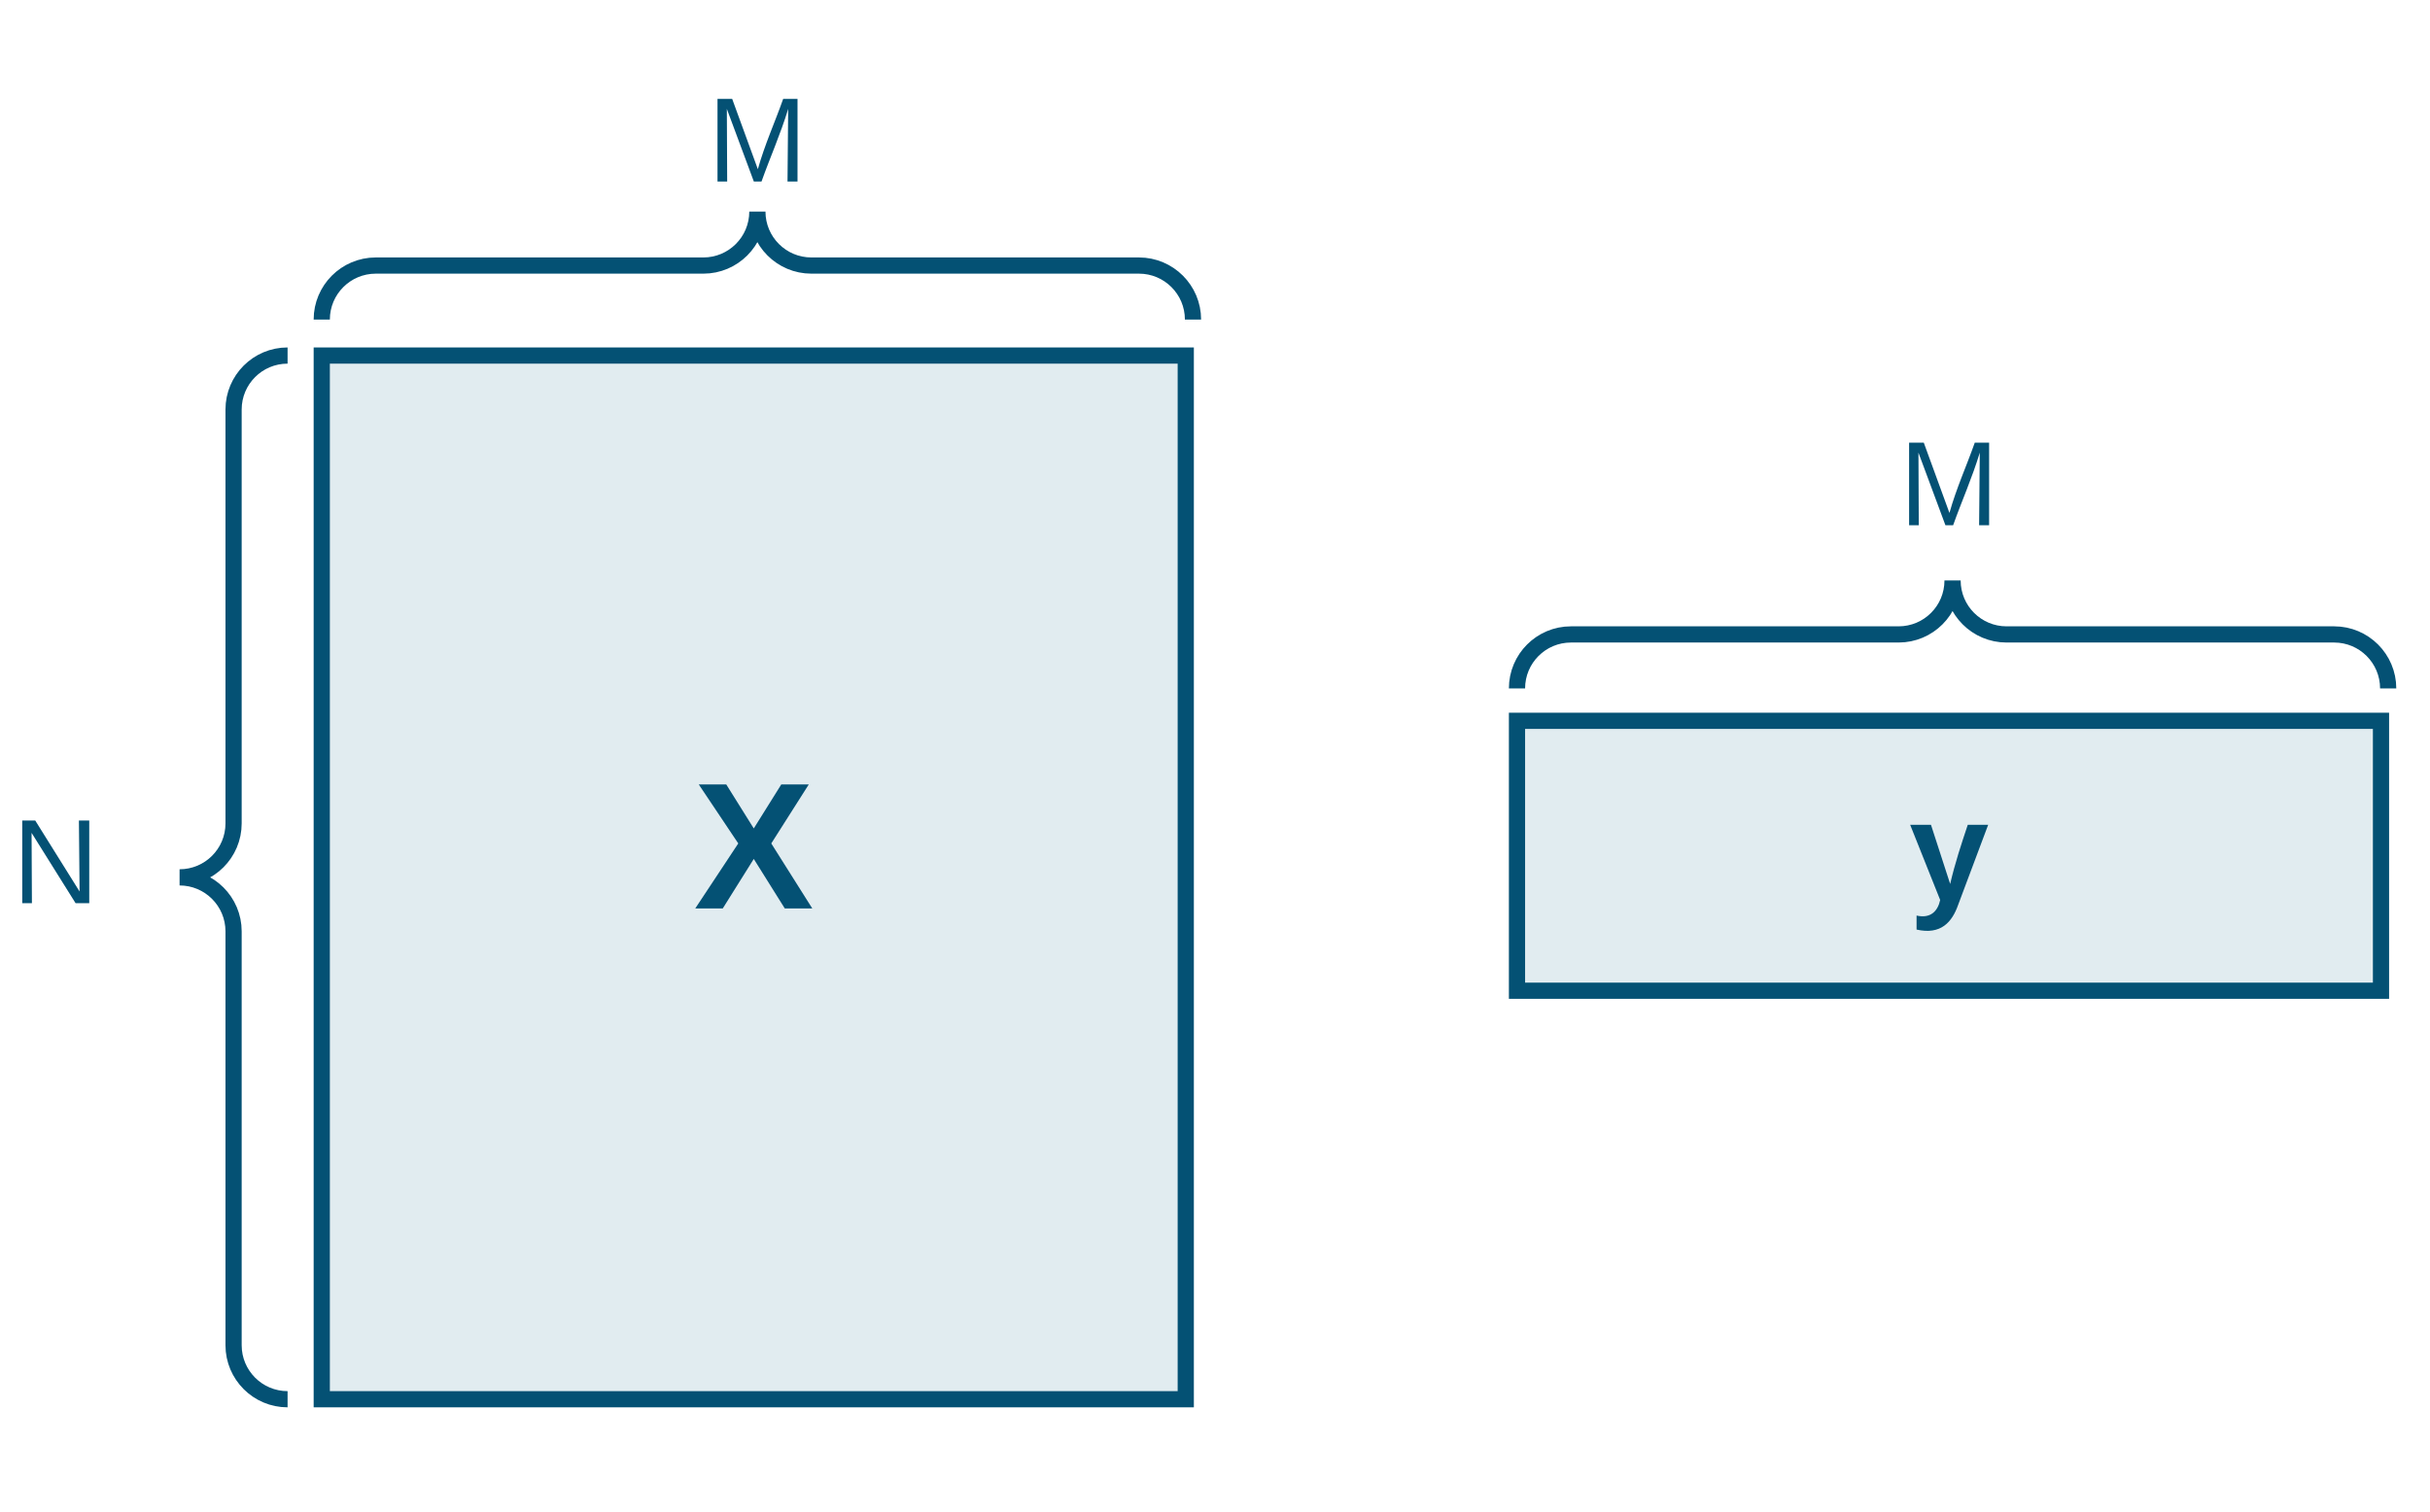
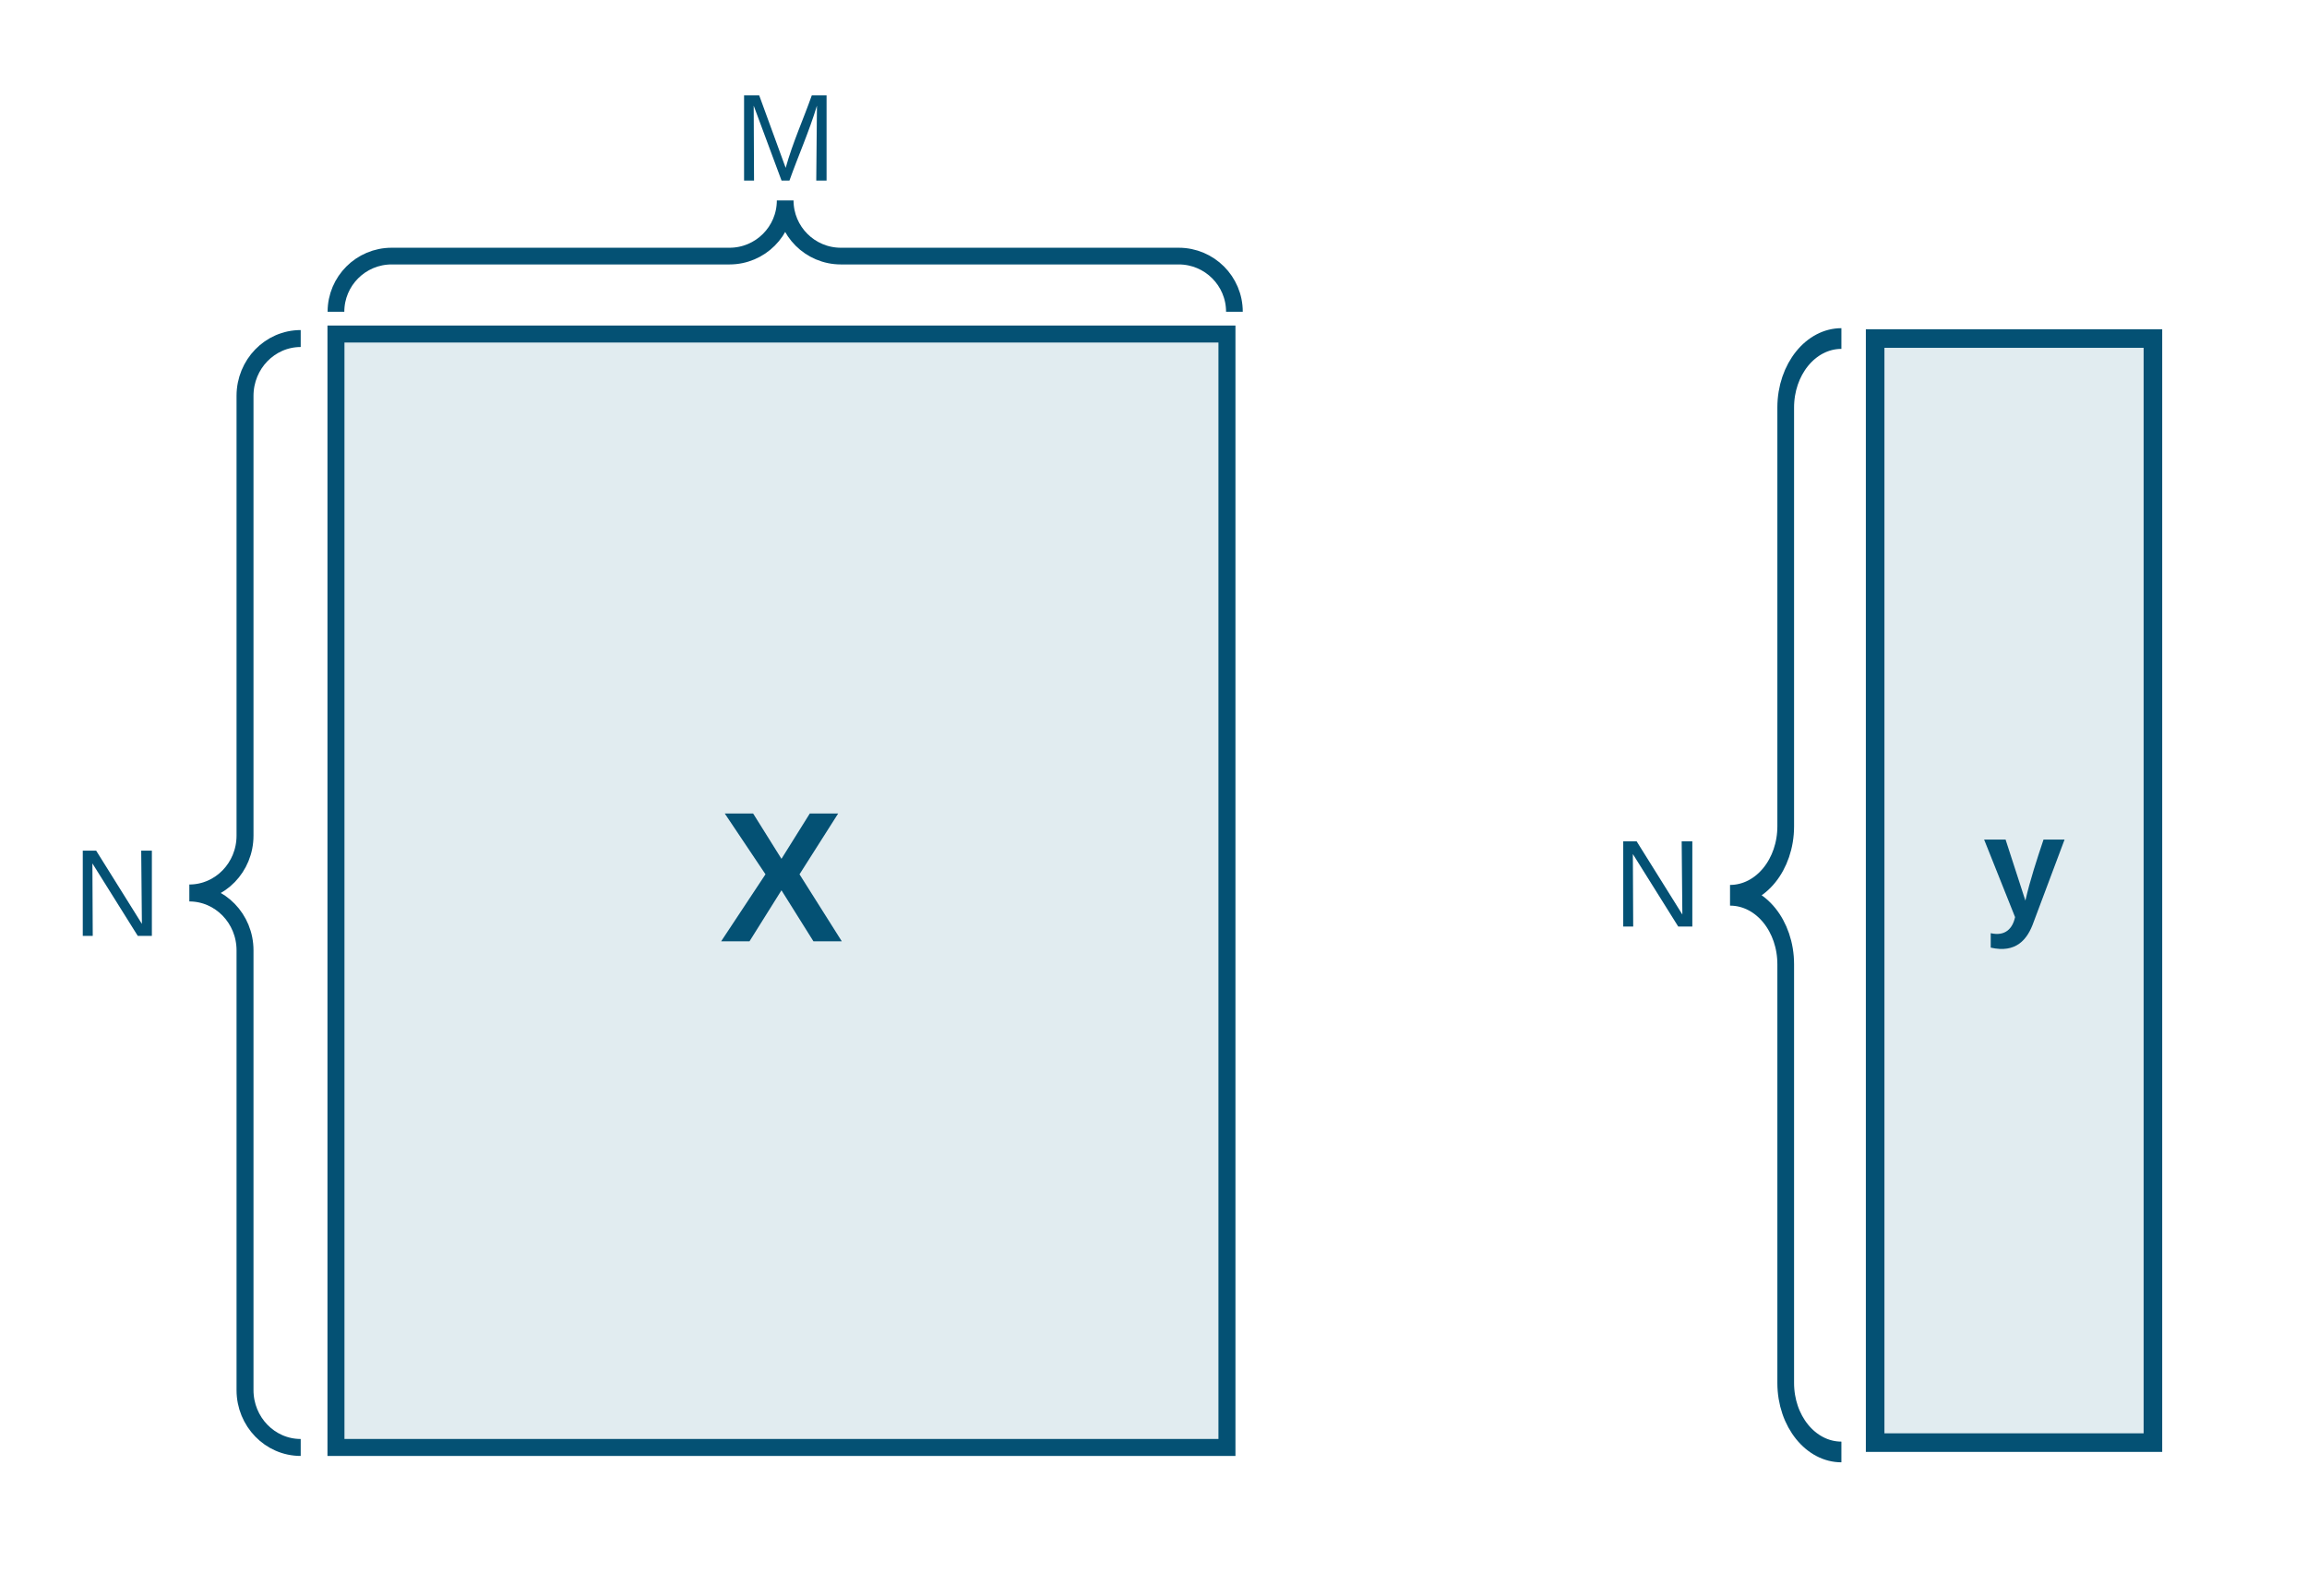
- <svg xmlns="http://www.w3.org/2000/svg" xmlns:ns1="lucid" xmlns:xlink="http://www.w3.org/1999/xlink" id="svg879" version="1.1" height="280" width="450">
-   <defs id="defs883" />
-   <g id="g877" ns1:page-tab-id="0_0" transform="translate(-26.7449,-20.80904)">
-     <path id="path833" fill="#e1ecf0" stroke-width="3" stroke="#045174" d="m 86.33,86.67 h 160 V 280 h -160 z" />
-     <use height="100%" width="100%" y="0" x="0" id="use835" transform="translate(155.221,189.0833)" xlink:href="#a" />
-     <path id="path837" fill="none" d="m 0,92.67 c 0,-3.32 2.7,-6 6,-6 h 68 c 3.3,0 6,2.68 6,6 V 274 c 0,3.3 -2.7,6 -6,6 H 6 c -3.3,0 -6,-2.7 -6,-6 z" />
-     <path id="path839" fill="none" stroke-width="3" stroke="#045174" d="m 80,280 c -5.52,0 -10,-4.48 -10,-10 v -76.67 c 0,-5.52 -4.48,-10 -10,-10 5.52,0 10,-4.47 10,-10 V 96.67 c 0,-5.53 4.48,-10 10,-10" />
-     <use height="100%" width="100%" y="0" x="0" id="use841" transform="translate(29.01235,188.1111)" xlink:href="#b" />
-     <g id="g847" fill="none">
-       <path id="path843" d="m 241.67,0 c 3.3,0 6,2.7 6,6 v 68 c 0,3.3 -2.7,6 -6,6 H 92.33 c -3.3,0 -6,-2.7 -6,-6 V 6 c 0,-3.3 2.7,-6 6,-6 z" />
-       <path id="path845" stroke-width="3" stroke="#045174" d="m 86.33,80 c 0,-5.52 4.48,-10 10,-10 H 157 c 5.52,0 10,-4.48 10,-10 0,5.52 4.48,10 10,10 h 60.67 c 5.52,0 10,4.48 10,10" />
-     </g>
-     <path id="path849" fill="none" d="m 152.77,37.66 c 0,-3.32 2.68,-6 6,-6 h 16.46 c 3.32,0 6,2.68 6,6 v 24.67 c 0,3.32 -2.68,6 -6,6 h -16.46 c -3.32,0 -6,-2.68 -6,-6 z" />
-     <use height="100%" width="100%" y="0" x="0" id="use851" transform="translate(157.7654,54.43444)" xlink:href="#c" />
-     <path id="path853" fill="#e1ecf0" stroke-width="3" stroke="#045174" d="m 307.67,154.33 h 160 v 50 h -160 z" />
-     <use height="100%" width="100%" y="0" x="0" id="use855" transform="translate(380.2581,187.6667)" xlink:href="#d" />
-     <g id="g861" fill="none">
-       <path id="path857" d="m 463,68.33 c 3.3,0 6,2.7 6,6 v 68 c 0,3.32 -2.7,6 -6,6 H 313.67 c -3.32,0 -6,-2.68 -6,-6 v -68 c 0,-3.3 2.68,-6 6,-6 z" />
-       <path id="path859" stroke-width="3" stroke="#045174" d="m 307.67,148.33 c 0,-5.52 4.47,-10 10,-10 h 60.66 c 5.53,0 10,-4.47 10,-10 0,5.53 4.48,10 10,10 H 459 c 5.52,0 10,4.48 10,10" />
-     </g>
-     <path id="path863" fill="none" d="m 373.43,101.33 c 0,-3.3 2.7,-6 6,-6 h 16.47 c 3.3,0 6,2.7 6,6 V 126 c 0,3.32 -2.7,6 -6,6 h -16.47 c -3.3,0 -6,-2.68 -6,-6 z" />
-     <use height="100%" width="100%" y="0" x="0" id="use865" transform="translate(378.4321,118.1111)" xlink:href="#c" />
+ <svg xmlns="http://www.w3.org/2000/svg" xmlns:xlink="http://www.w3.org/1999/xlink" width="414.28" height="286.669" version="1.1" id="svg879">
+   <defs id="defs883">
    <defs id="defs875">
      <path id="e" d="M 182,0 120,-99 58,0 H 3 L 89,-130 10,-248 h 55 l 55,88 55,-88 h 55 l -75,118 82,130 h -55" fill="#045174" />
      <use height="100%" width="100%" y="0" x="0" id="a" xlink:href="#e" transform="scale(0.09259259)" />
      <path id="f" d="M 190,0 58,-211 59,0 H 30 v -248 h 39 l 133,213 -2,-213 h 31 V 0 h -41" fill="#045174" />
      <use height="100%" width="100%" y="0" x="0" id="b" xlink:href="#f" transform="scale(0.0617284)" />
      <path id="g" d="m 240,0 2,-218 C 219,-142 188,-73 162,0 H 139 L 58,-218 59,0 H 30 v -248 h 44 l 77,211 c 21,-75 51,-140 76,-211 h 43 V 0 h -30" fill="#045174" />
      <use height="100%" width="100%" y="0" x="0" id="c" xlink:href="#g" transform="scale(0.0617284)" />
      <path id="h" d="M 123,10 C 108,53 80,86 19,72 V 37 C 54,45 72,26 78,-2 L 3,-190 h 52 l 48,148 c 12,-52 28,-100 44,-148 h 51" fill="#045174" />
      <use height="100%" width="100%" y="0" x="0" id="d" xlink:href="#h" transform="scale(0.07407407)" />
    </defs>
+   </defs>
+   <path id="path833" fill="#e1ecf0" stroke-width="3.051" stroke="#045174" d="m 60.33,60 h 160 v 200 h -160 z" />
+   <use height="100%" width="100%" y="0" x="0" id="use835" transform="translate(129.221,169.0833)" xlink:href="#a" />
+   <path id="path837" fill="none" d="m -26,72.67 c 0,-3.32 2.7,-6 6,-6 h 68 c 3.3,0 6,2.68 6,6 V 254 c 0,3.3 -2.7,6 -6,6 h -68 c -3.3,0 -6,-2.7 -6,-6 z" />
+   <path id="path839" fill="none" stroke-width="3.045" stroke="#045174" d="m 54,260 c -5.52,0 -10,-4.616 -10,-10.303 v -78.994 c 0,-5.687 -4.48,-10.303 -10,-10.303 5.52,0 10,-4.606 10,-10.303 V 71.112 C 44,65.415 48.48,60.809 54,60.809" />
+   <use height="100%" width="100%" y="0" x="0" id="use841" transform="translate(13.01235,168.1111)" xlink:href="#b" />
+   <g transform="translate(-26,-24)" id="g847" fill="none">
+     <path id="path843" d="m 241.67,0 c 3.3,0 6,2.7 6,6 v 68 c 0,3.3 -2.7,6 -6,6 H 92.33 c -3.3,0 -6,-2.7 -6,-6 V 6 c 0,-3.3 2.7,-6 6,-6 z" />
+     <path id="path845" stroke-width="3" stroke="#045174" d="m 86.33,80 c 0,-5.52 4.48,-10 10,-10 H 157 c 5.52,0 10,-4.48 10,-10 0,5.52 4.48,10 10,10 h 60.67 c 5.52,0 10,4.48 10,10" />
  </g>
+   <path id="path849" fill="none" d="m 126.77,17.66 c 0,-3.32 2.68,-6 6,-6 h 16.46 c 3.32,0 6,2.68 6,6 v 24.67 c 0,3.32 -2.68,6 -6,6 h -16.46 c -3.32,0 -6,-2.68 -6,-6 z" />
+   <use height="100%" width="100%" y="0" x="0" id="use851" transform="translate(131.7654,32.43444)" xlink:href="#c" />
+   <path id="path853" fill="#e1ecf0" stroke-width="3.336" stroke="#045174" d="M 336.728,259.128 V 60.809 h 49.883 V 259.128 Z" />
+   <use height="100%" width="100%" y="0" x="0" id="use855" transform="translate(356.0782,164.8831)" xlink:href="#d" />
+   <g transform="matrix(0,-1.239695,1,0,182.34,642.226)" id="g861" fill="none">
+     <path id="path857" d="m 463,68.33 c 3.3,0 6,2.7 6,6 v 68 c 0,3.32 -2.7,6 -6,6 H 313.67 c -3.32,0 -6,-2.68 -6,-6 v -68 c 0,-3.3 2.68,-6 6,-6 z" />
+     <path id="path859" stroke-width="3" stroke="#045174" d="m 307.67,148.33 c 0,-5.52 4.47,-10 10,-10 h 60.66 c 5.53,0 10,-4.47 10,-10 0,5.53 4.48,10 10,10 H 459 c 5.52,0 10,4.48 10,10" />
+   </g>
+   <path id="path863" fill="none" d="m 347.43,81.33 c 0,-3.3 2.7,-6 6,-6 h 16.47 c 3.3,0 6,2.7 6,6 V 106 c 0,3.32 -2.7,6 -6,6 h -16.47 c -3.3,0 -6,-2.68 -6,-6 z" />
+   <use xlink:href="#b" transform="translate(289.6406,166.4318)" id="use841-4" x="0" y="0" width="100%" height="100%" />
</svg>
